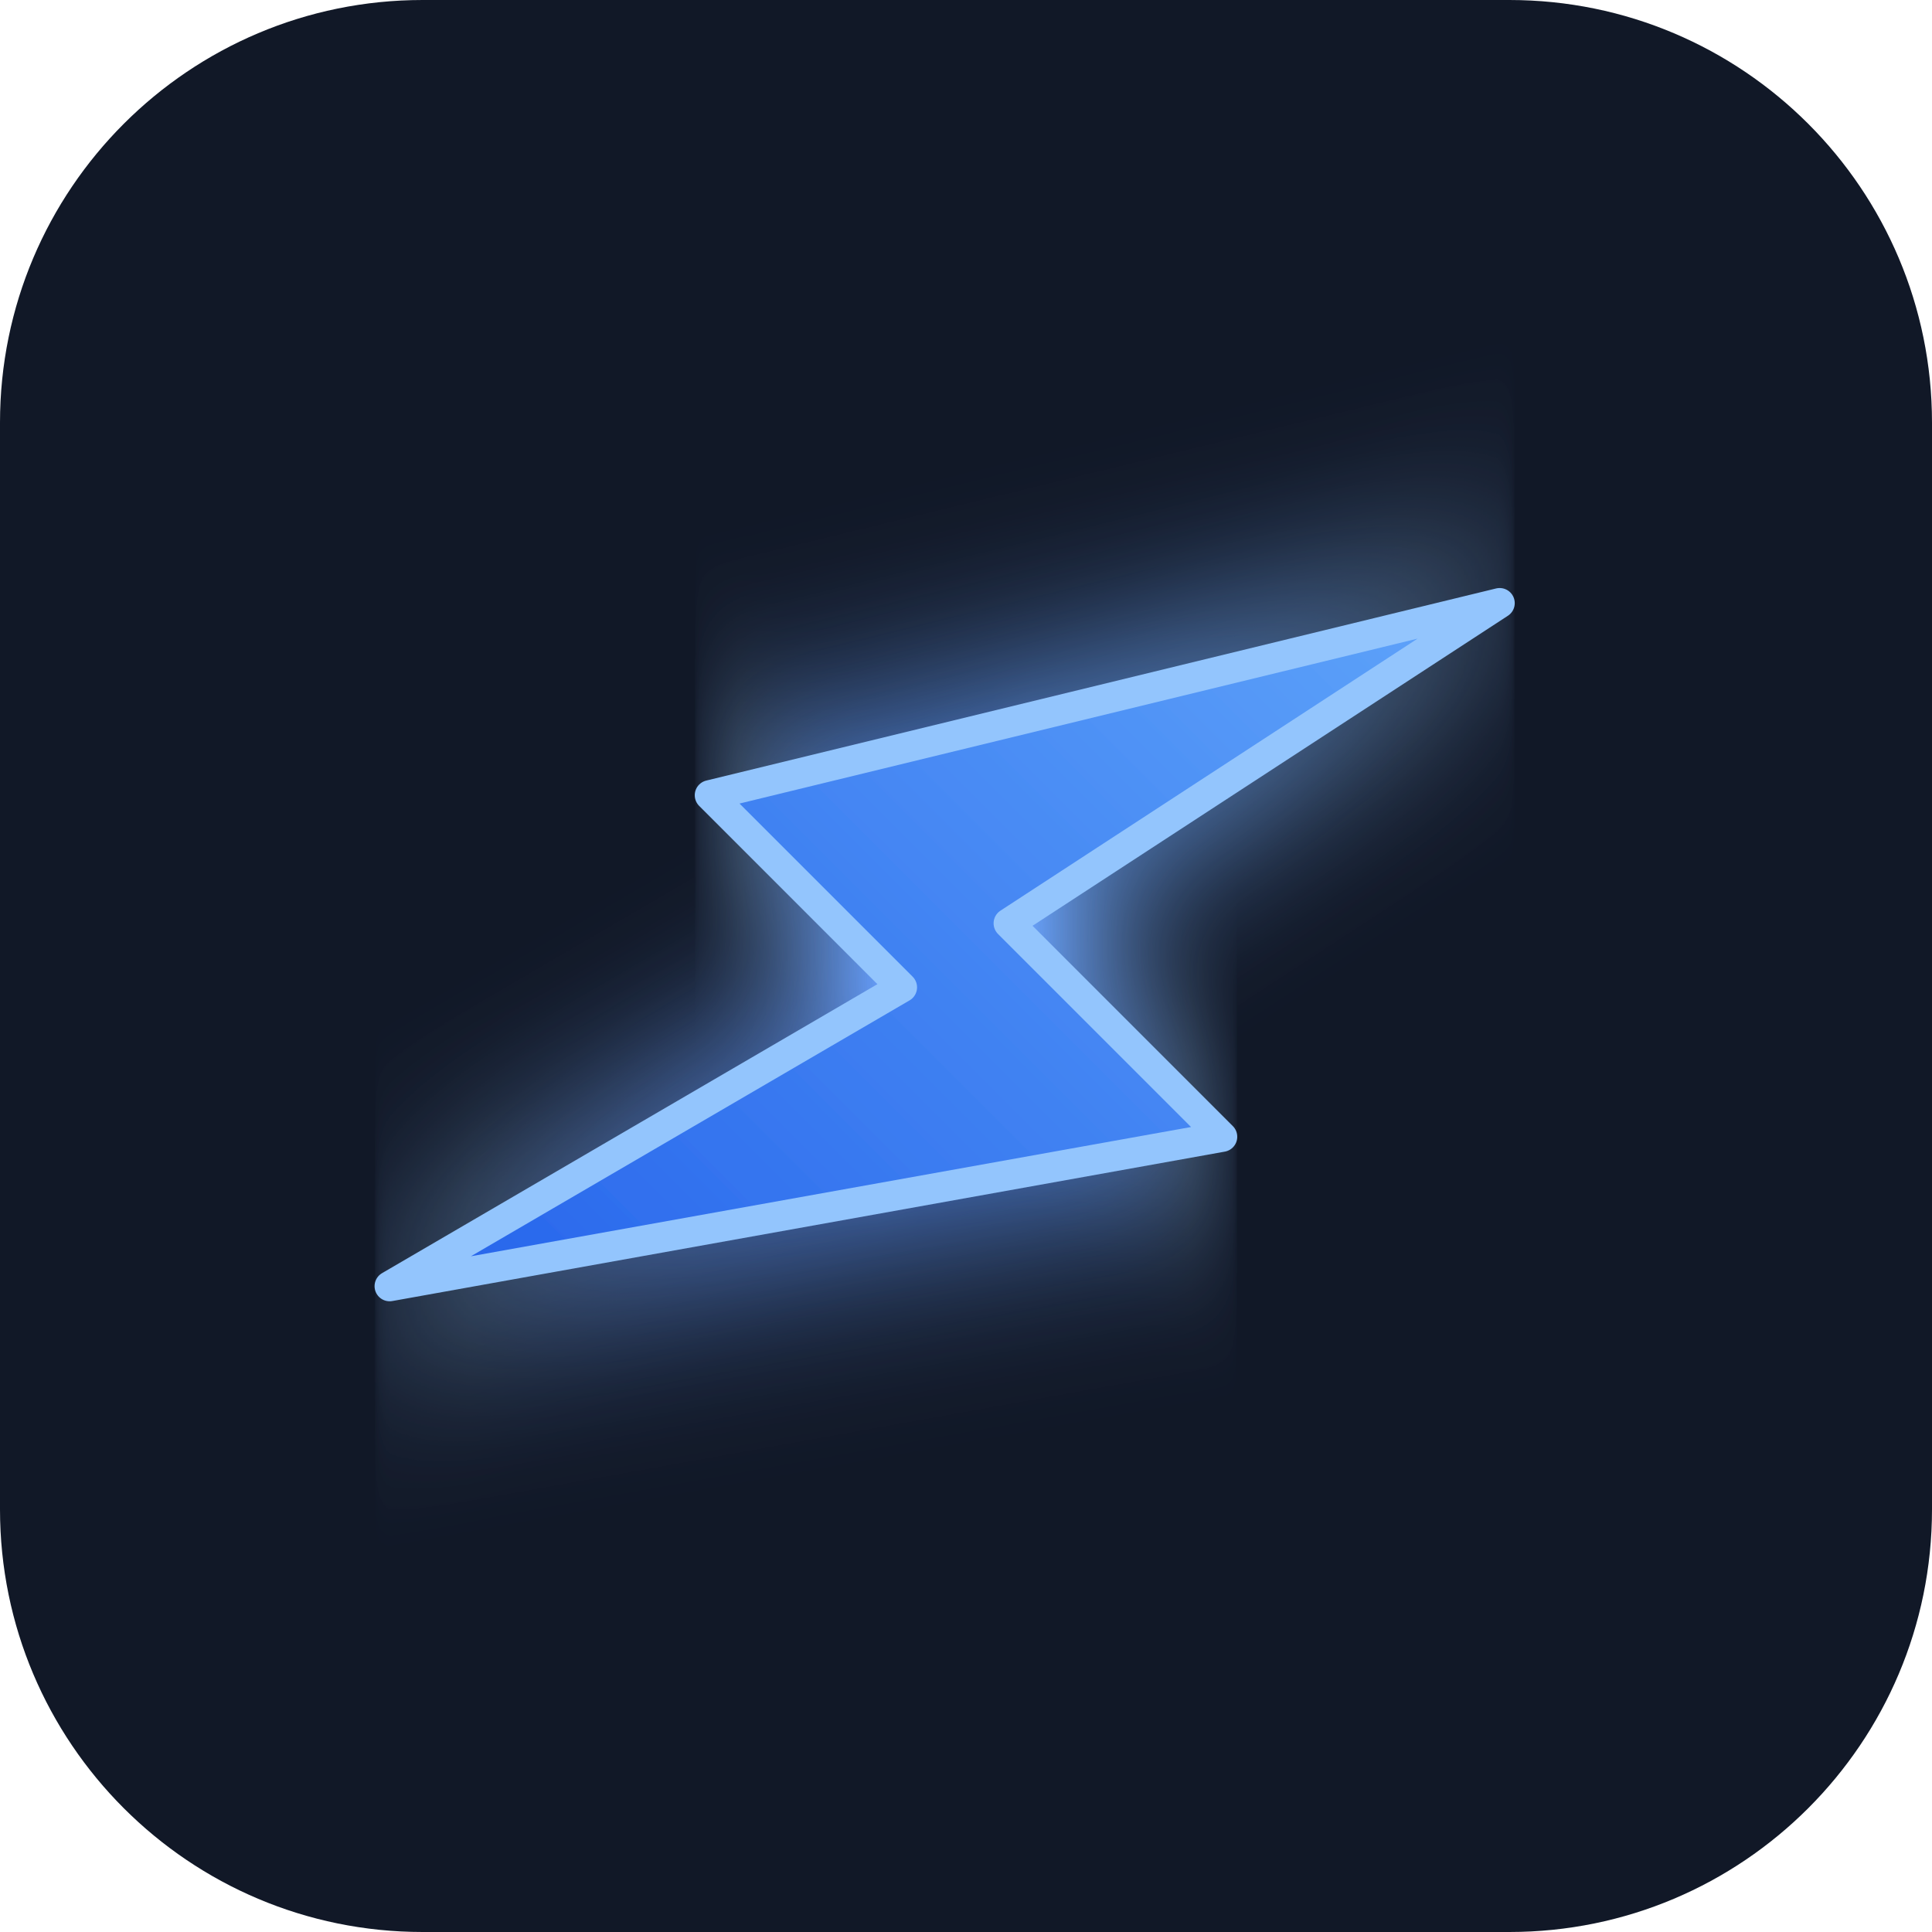
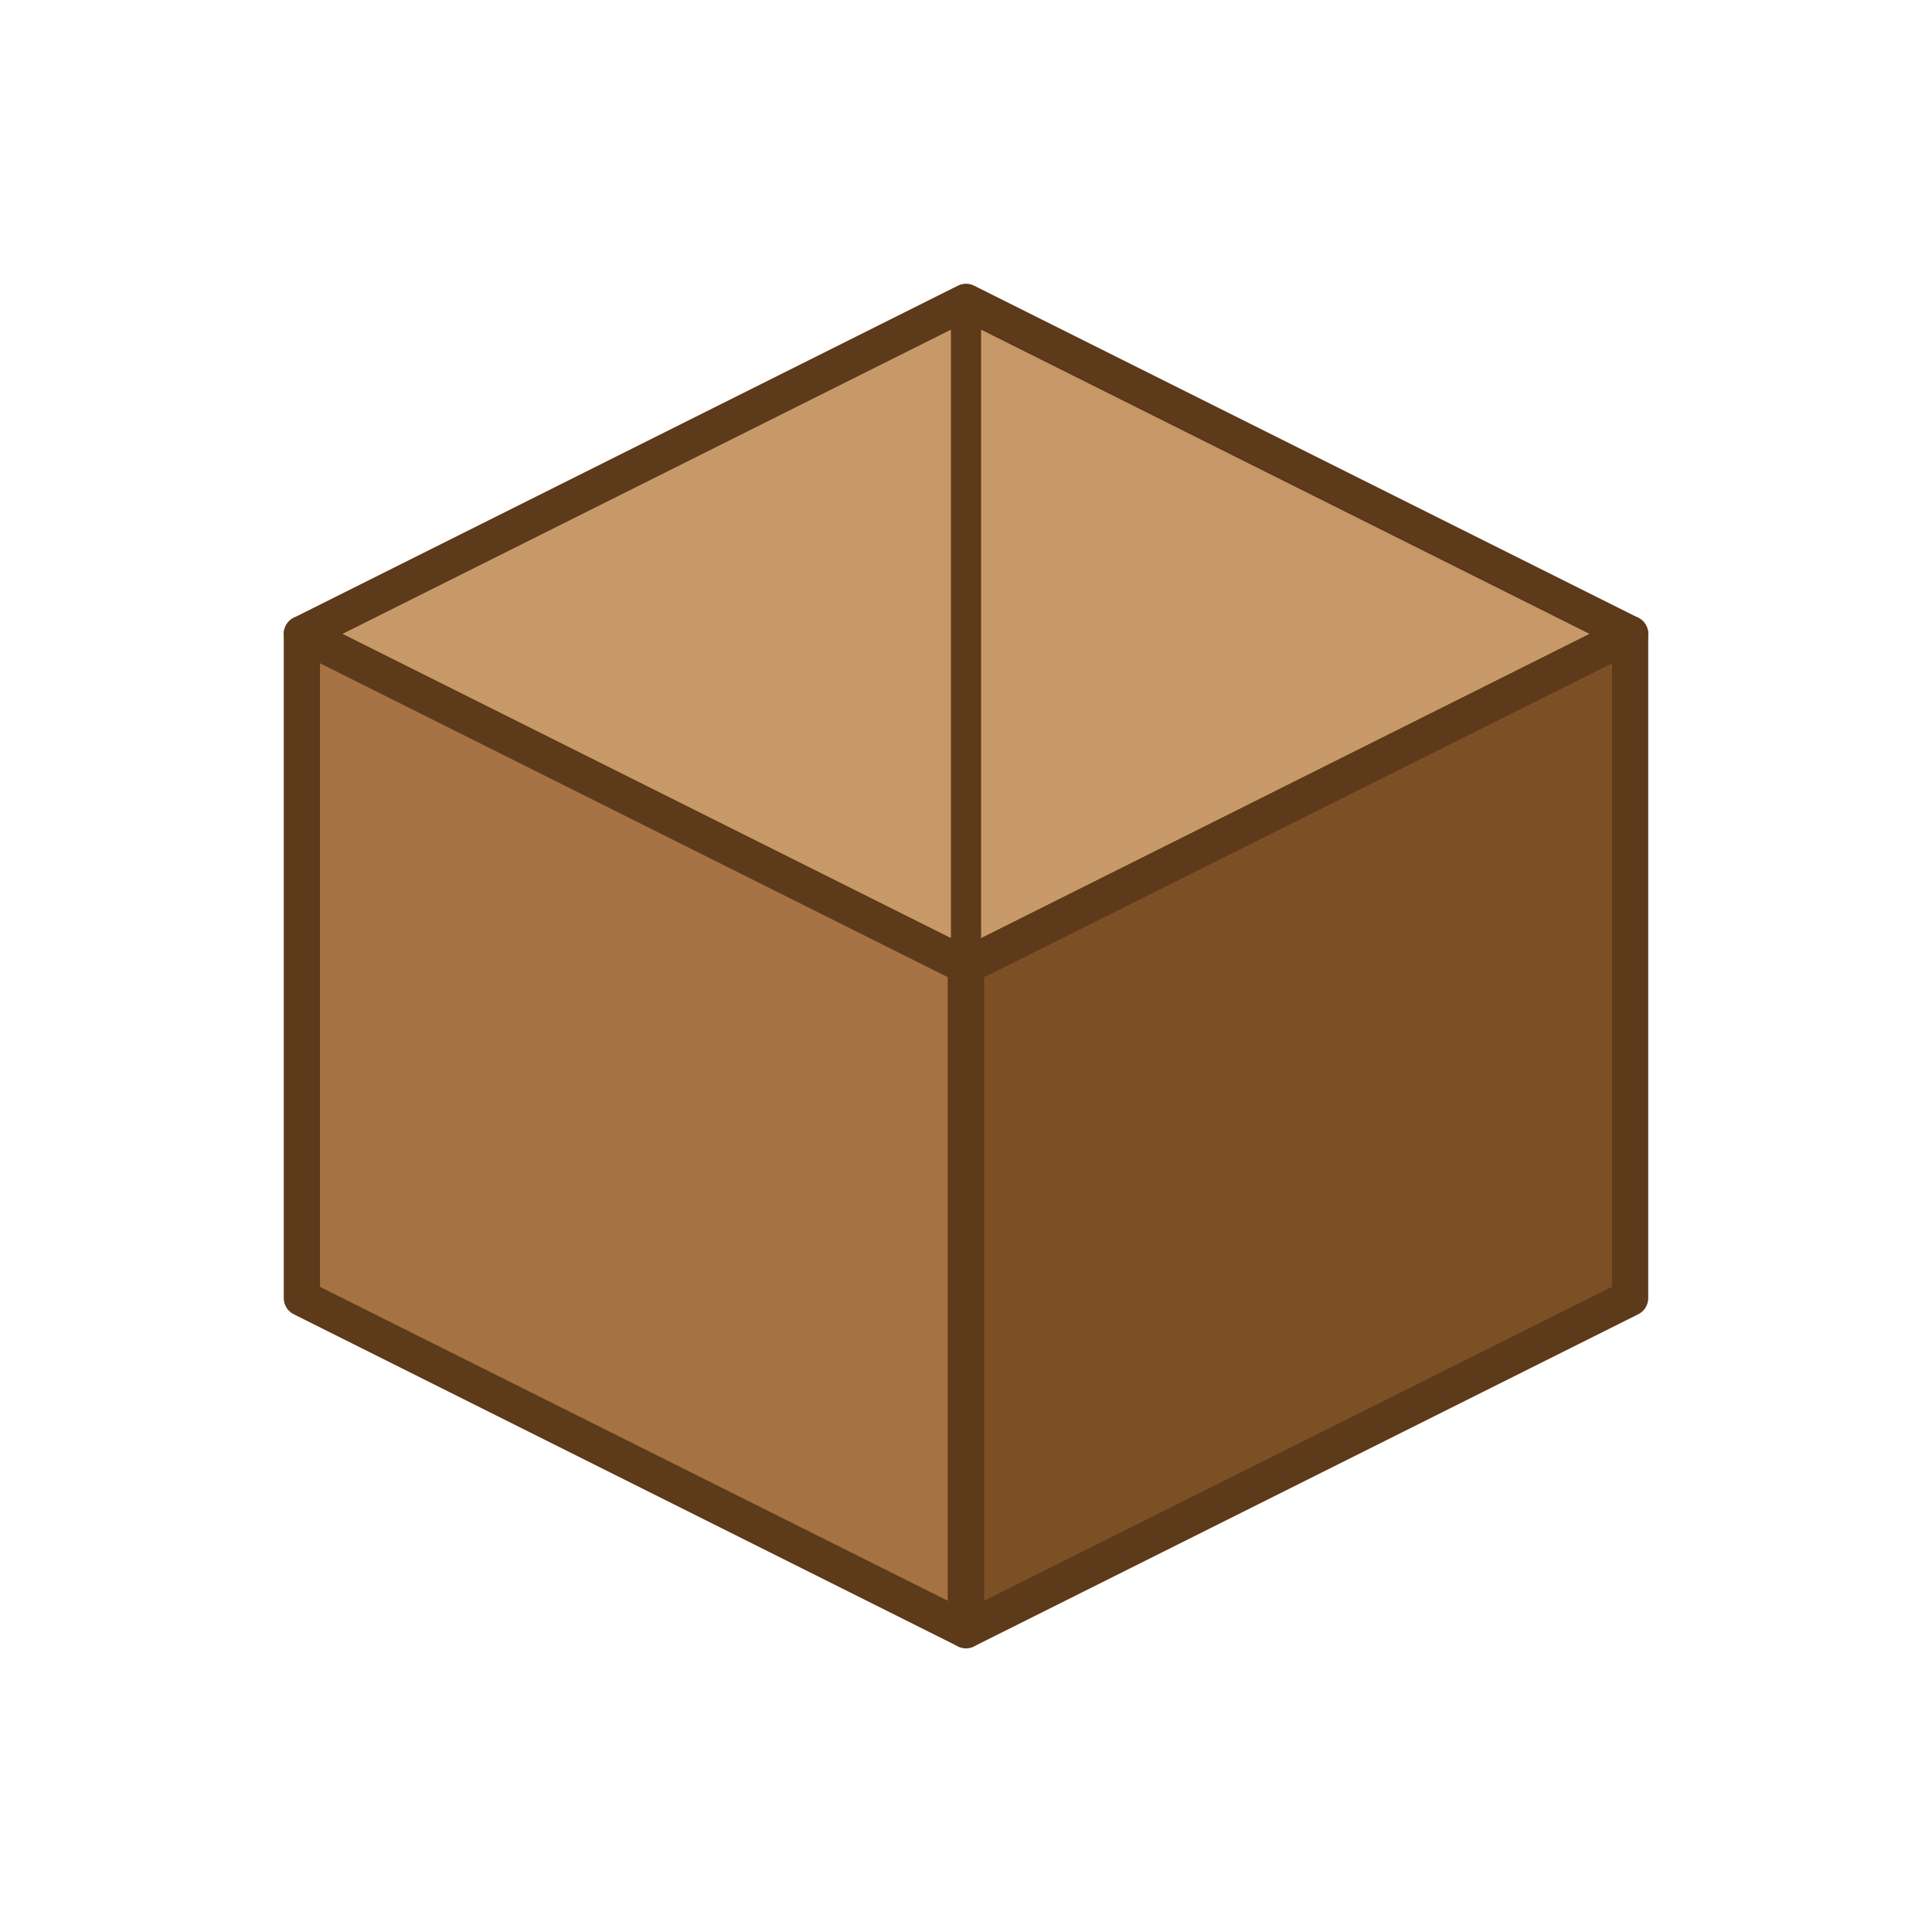
<svg xmlns="http://www.w3.org/2000/svg" width="32" height="32" viewBox="0 0 32 32">
-   <defs>
-     <linearGradient id="bolt-grad" x1="0" y1="0" x2="0" y2="1">
-       <stop offset="0%" stop-color="#60a5fa" />
-       <stop offset="100%" stop-color="#2563eb" />
-     </linearGradient>
-     <filter id="glow">
-       <feGaussianBlur stdDeviation="1.2" result="blur" />
-       <feComposite in="SourceGraphic" in2="blur" operator="over" />
-     </filter>
-   </defs>
-   <rect width="32" height="32" rx="7" fill="#111827" />
-   <g filter="url(#glow)" transform="rotate(45 16 16)">
-     <path d="M18 5.5L11 17h4.5L13 26.5 21 15h-5L18 5.5z" fill="url(#bolt-grad)" stroke="#93c5fd" stroke-width="0.5" stroke-linejoin="round" />
+   <g stroke="#5c3a1a" stroke-width="0.6" stroke-linejoin="round">
+     <polygon points="16,5 27,10.5 16,16 5,10.5" fill="#c89968" />
+     <polygon points="5,10.5 16,16 16,27 5,21.5" fill="#a67244" />
+     <polygon points="27,10.5 16,16 16,27 27,21.5" fill="#7d4f25" />
+     <line x1="16" y1="5" x2="16" y2="16" stroke="#5c3a1a" stroke-width="0.5" />
  </g>
</svg>
